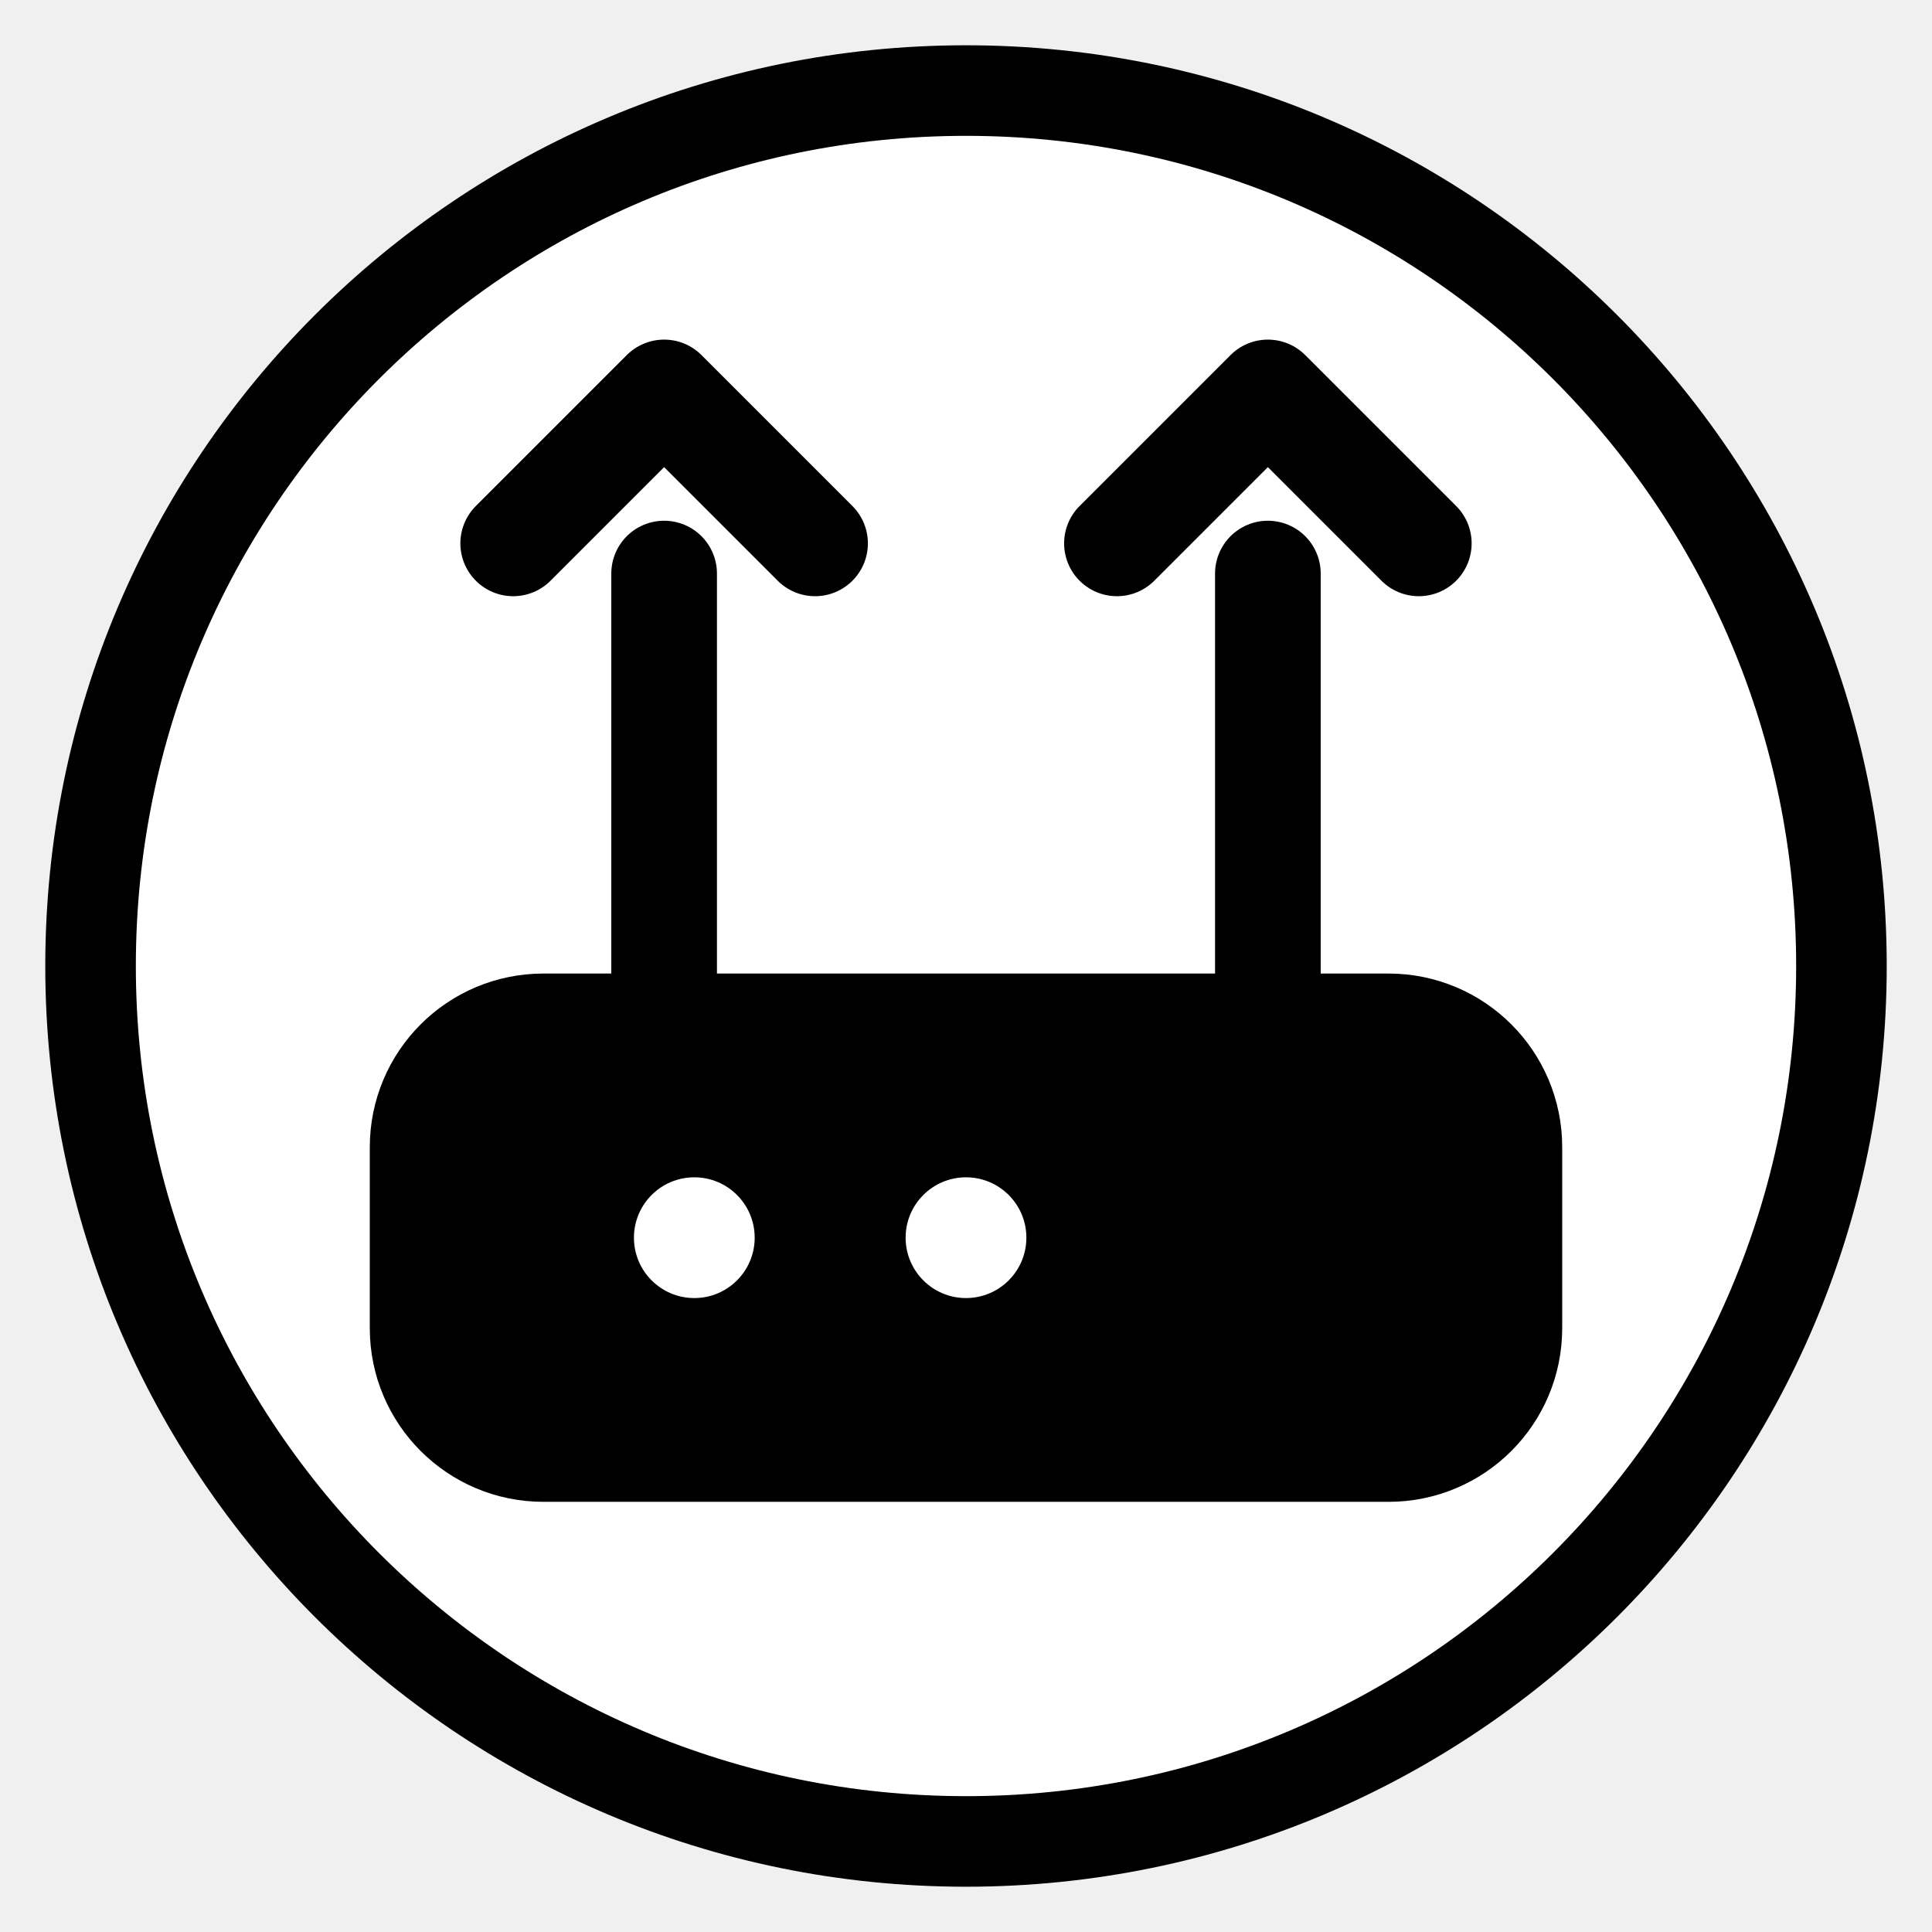
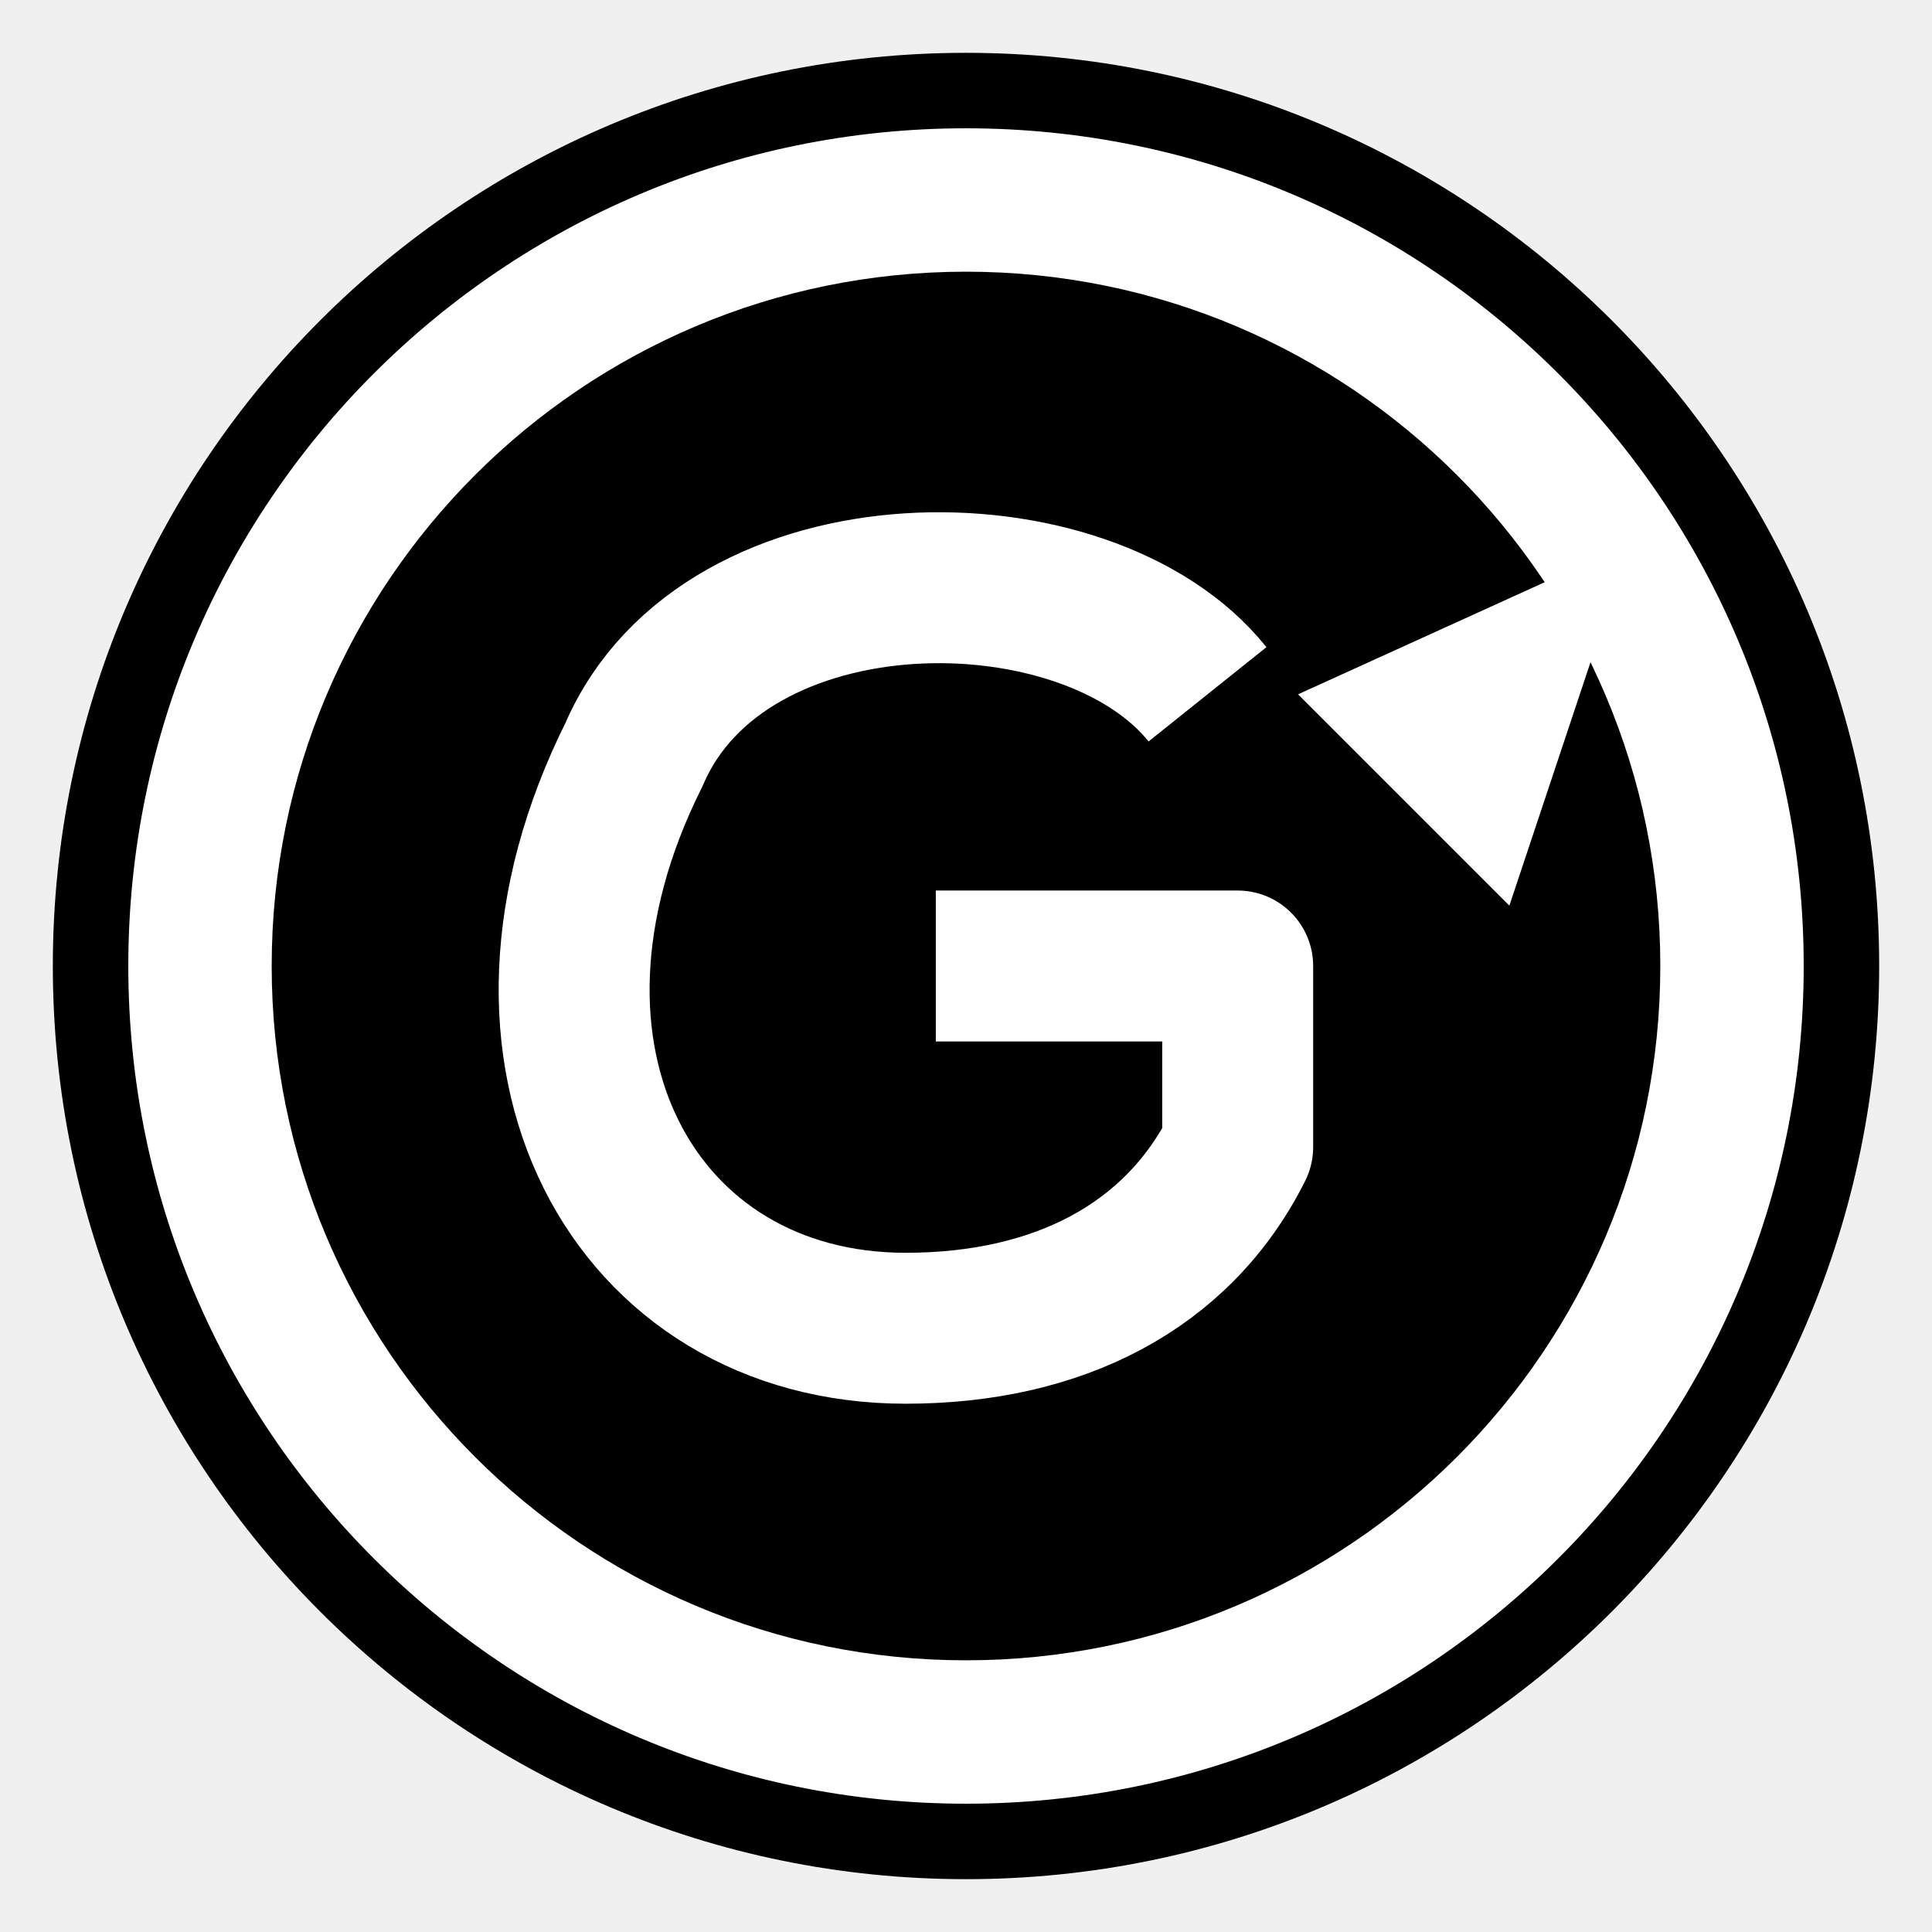
<svg xmlns="http://www.w3.org/2000/svg" width="64" height="64" viewBox="0 0 64 64">
-   <circle cx="32" cy="32" r="29" fill="white" stroke="black" stroke-width="3" />
-   <g stroke="black" stroke-width="3.5" stroke-linecap="round" stroke-linejoin="round">
-     <path d="M22 34V19m20 15V19" fill="none" />
-     <rect x="14" y="34" width="36" height="14" rx="4" fill="black" />
-     <path d="M17 18l5-5 5 5m10 0 5-5 5 5" fill="none" />
-   </g>
-   <circle cx="23" cy="41" r="2" fill="white" />
-   <circle cx="32" cy="41" r="2" fill="white" />
+   <circle cx="32" cy="32" r="29" fill="white" stroke="black" stroke-width="2.5" />
+   <circle cx="32" cy="32" r="23" fill="black" />
+   <path d="M40 23c-4-5-16-5-19 2-5 10 0 19 9 19 5 0 9-2 11-6v-6H31" fill="none" stroke="white" stroke-width="5" stroke-linejoin="round" />
+   <path d="M43 23l11-5-4 12z" fill="white" />
</svg>
